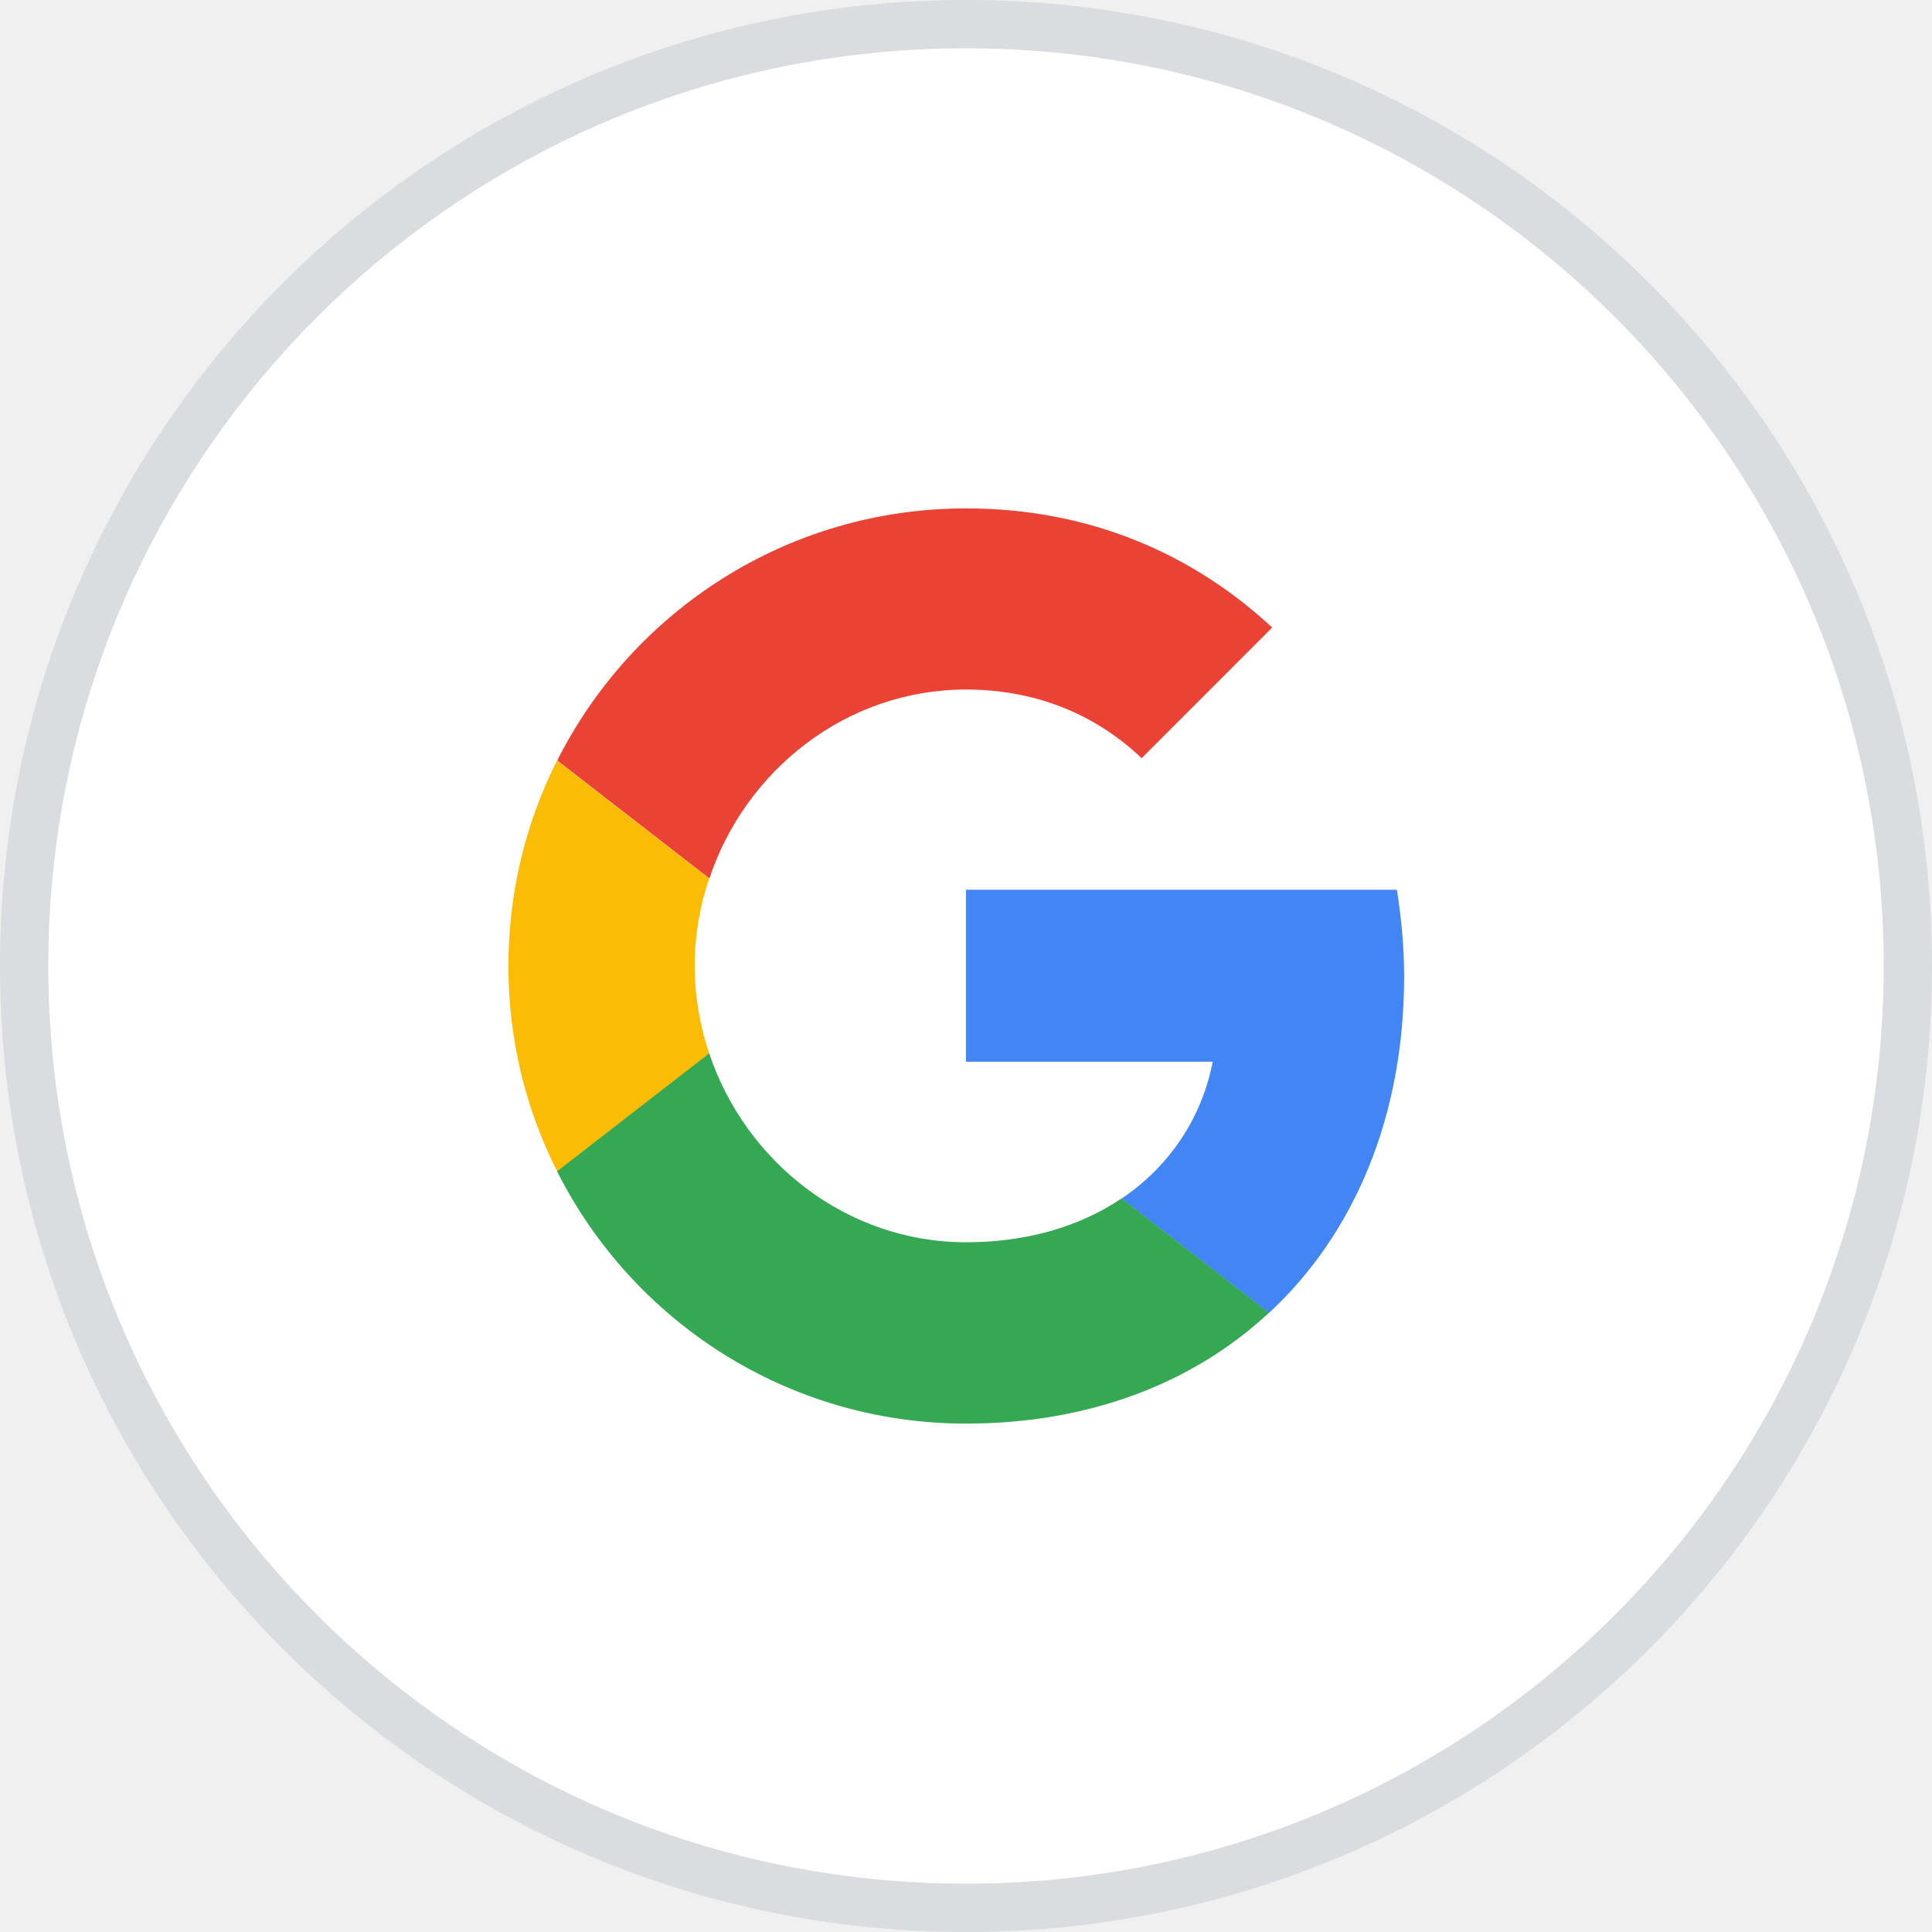
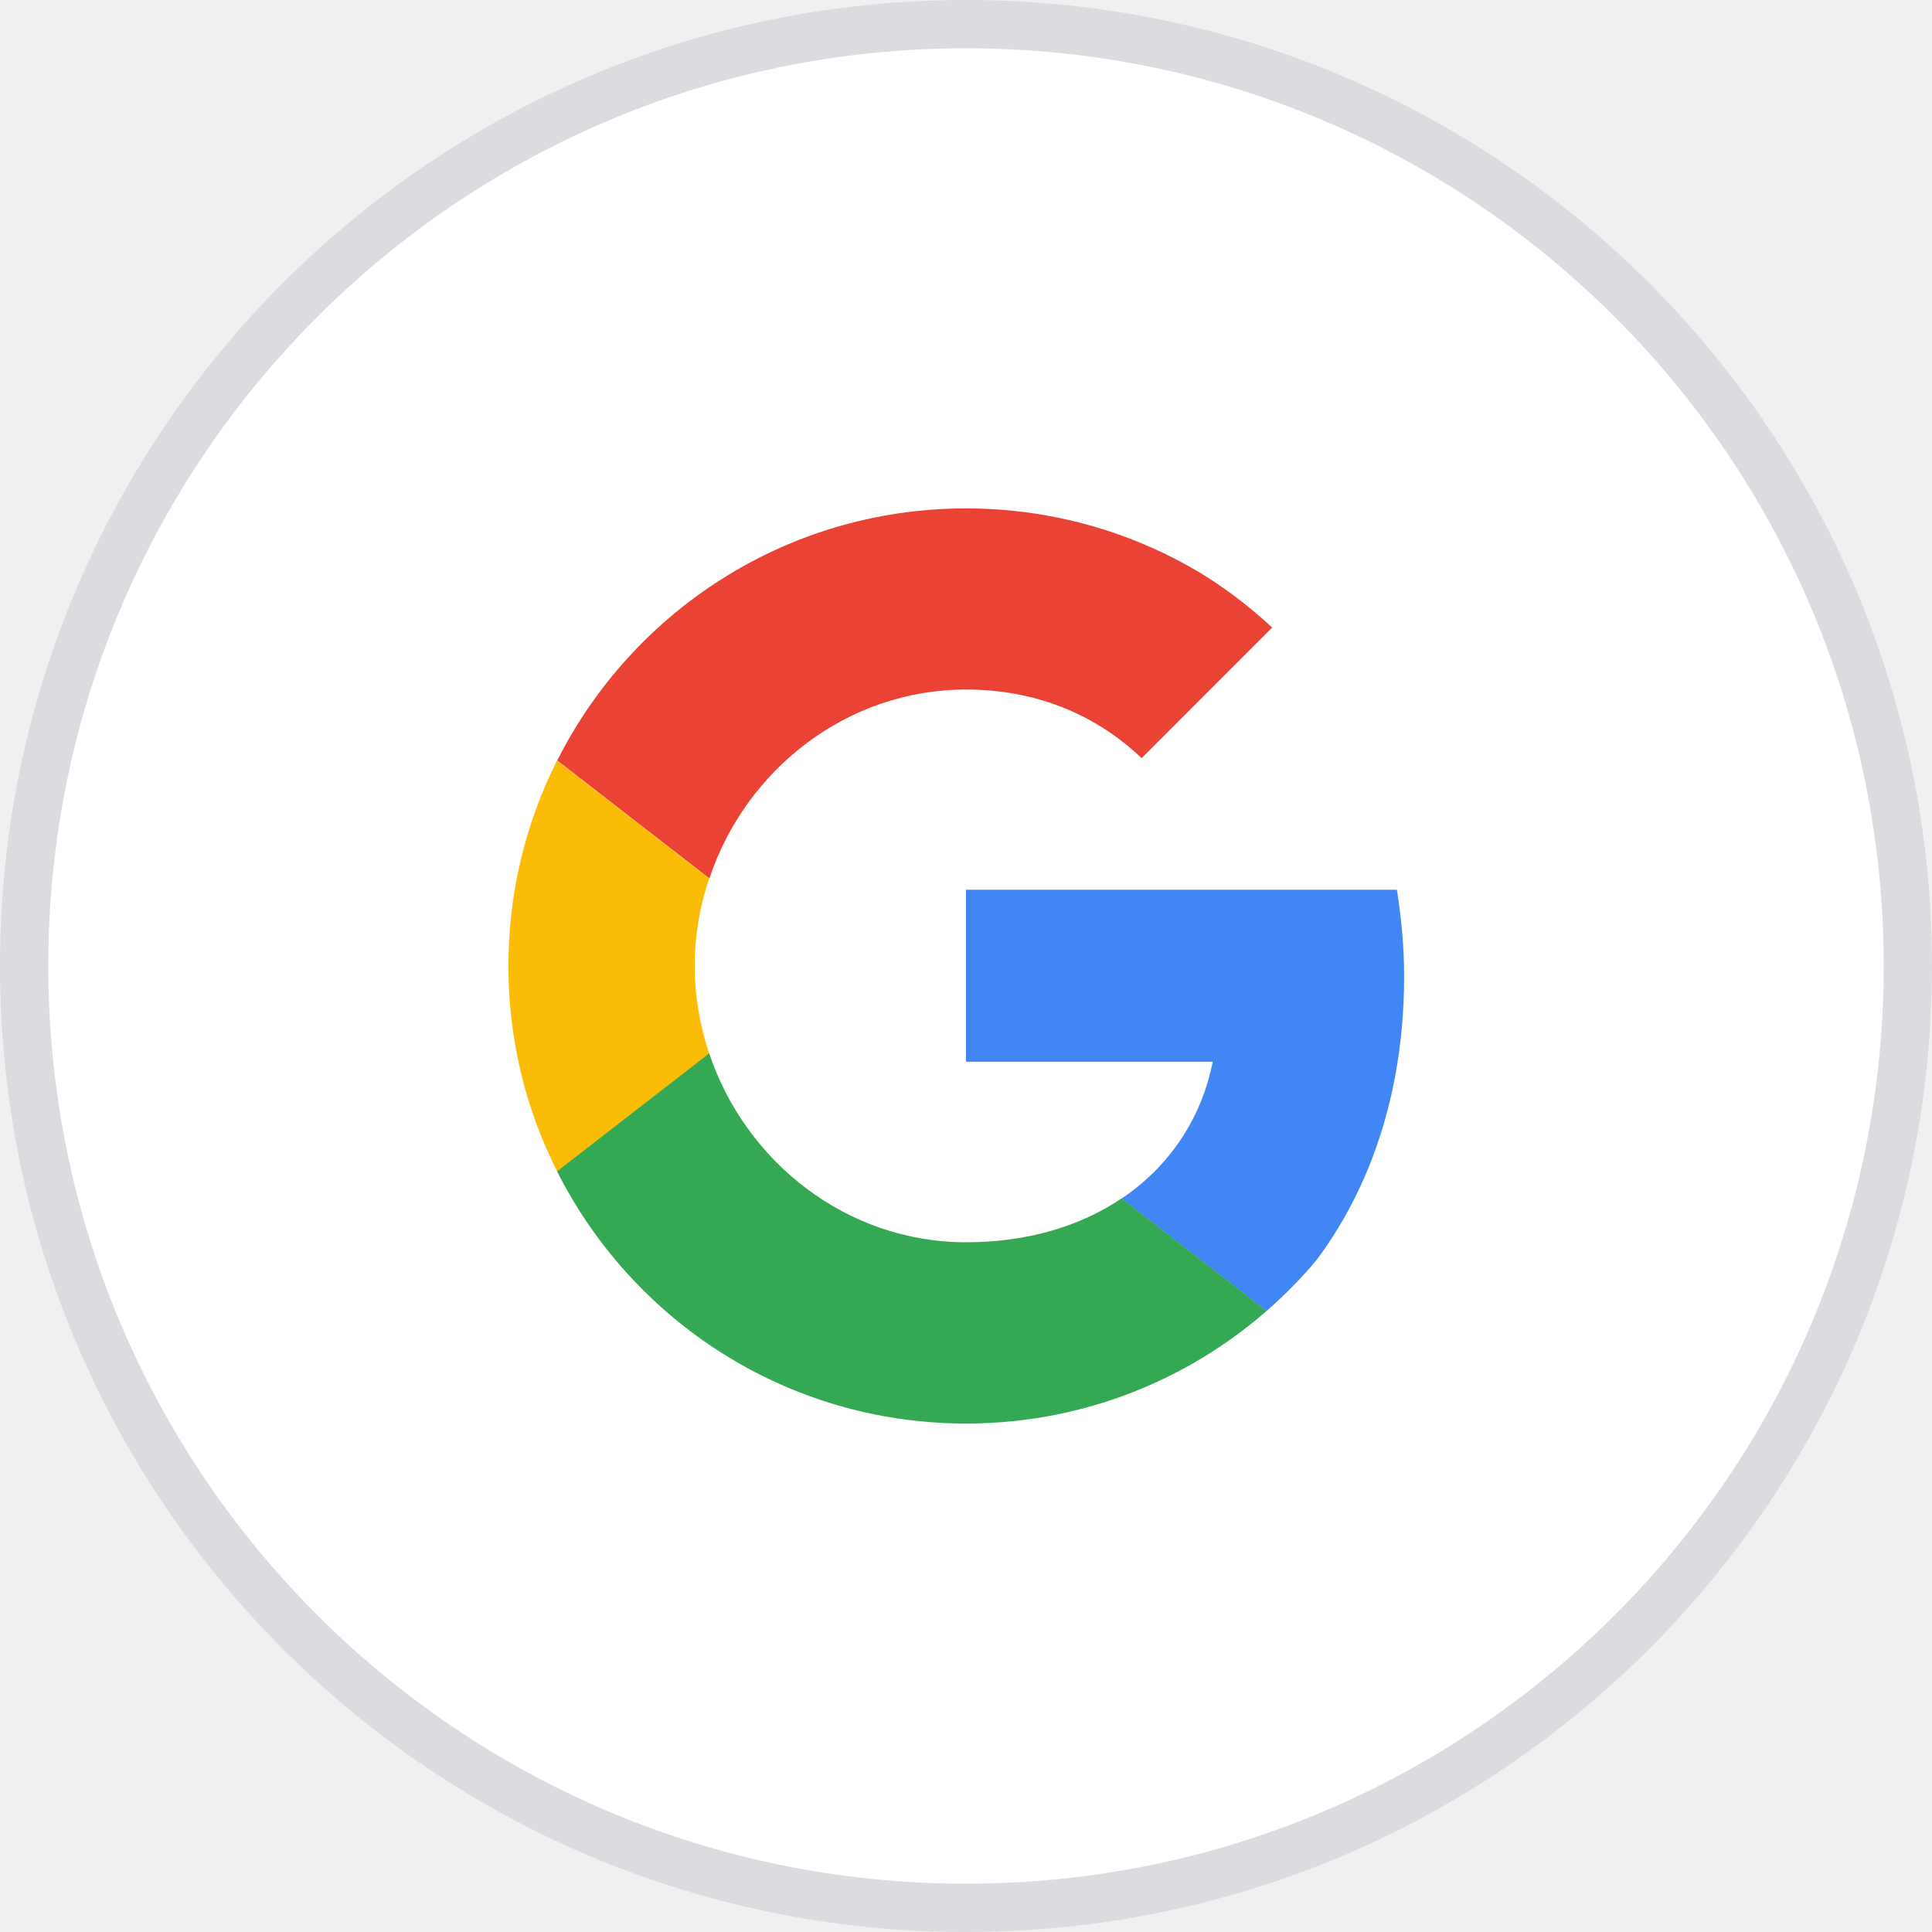
<svg xmlns="http://www.w3.org/2000/svg" width="40" height="40" fill="none" viewBox="0 0 40 40">
  <rect width="39" height="39" x=".5" y=".5" fill="#fff" stroke="#DADCE0" rx="19.5" />
  <g clip-path="url(#clip0_9_55)">
    <path fill="#EA4335" d="M20 14.276C21.397 14.276 22.649 14.758 23.636 15.697L26.339 12.993C24.697 11.466 22.554 10.526 20 10.526C16.297 10.526 13.096 12.65 11.537 15.745L14.687 18.188C15.433 15.942 17.529 14.276 20 14.276Z" />
    <path fill="#4285F4" d="M29.071 20.217C29.071 19.597 29.012 18.997 28.921 18.421H20V21.982H25.108C24.879 23.15 24.216 24.145 23.221 24.816L26.272 27.184C28.053 25.534 29.071 23.095 29.071 20.217Z" />
    <path fill="#FBBC05" d="M14.683 21.812C14.493 21.239 14.383 20.632 14.383 20C14.383 19.368 14.489 18.761 14.683 18.188L11.533 15.745C10.889 17.024 10.526 18.468 10.526 20C10.526 21.532 10.889 22.976 11.537 24.255L14.683 21.812Z" />
    <path fill="#34A853" d="M20 29.474C22.558 29.474 24.709 28.633 26.272 27.18L23.221 24.812C22.372 25.384 21.279 25.72 20 25.72C17.529 25.72 15.433 24.054 14.683 21.808L11.533 24.251C13.096 27.35 16.297 29.474 20 29.474Z" />
  </g>
+   <defs>
+     <clipPath id="clip0_9_55">
+       <rect width="18.947" height="18.947" x="10.526" y="10.526" fill="#fff" rx="9.474" />
+     </clipPath>
+   </defs>
</svg>
